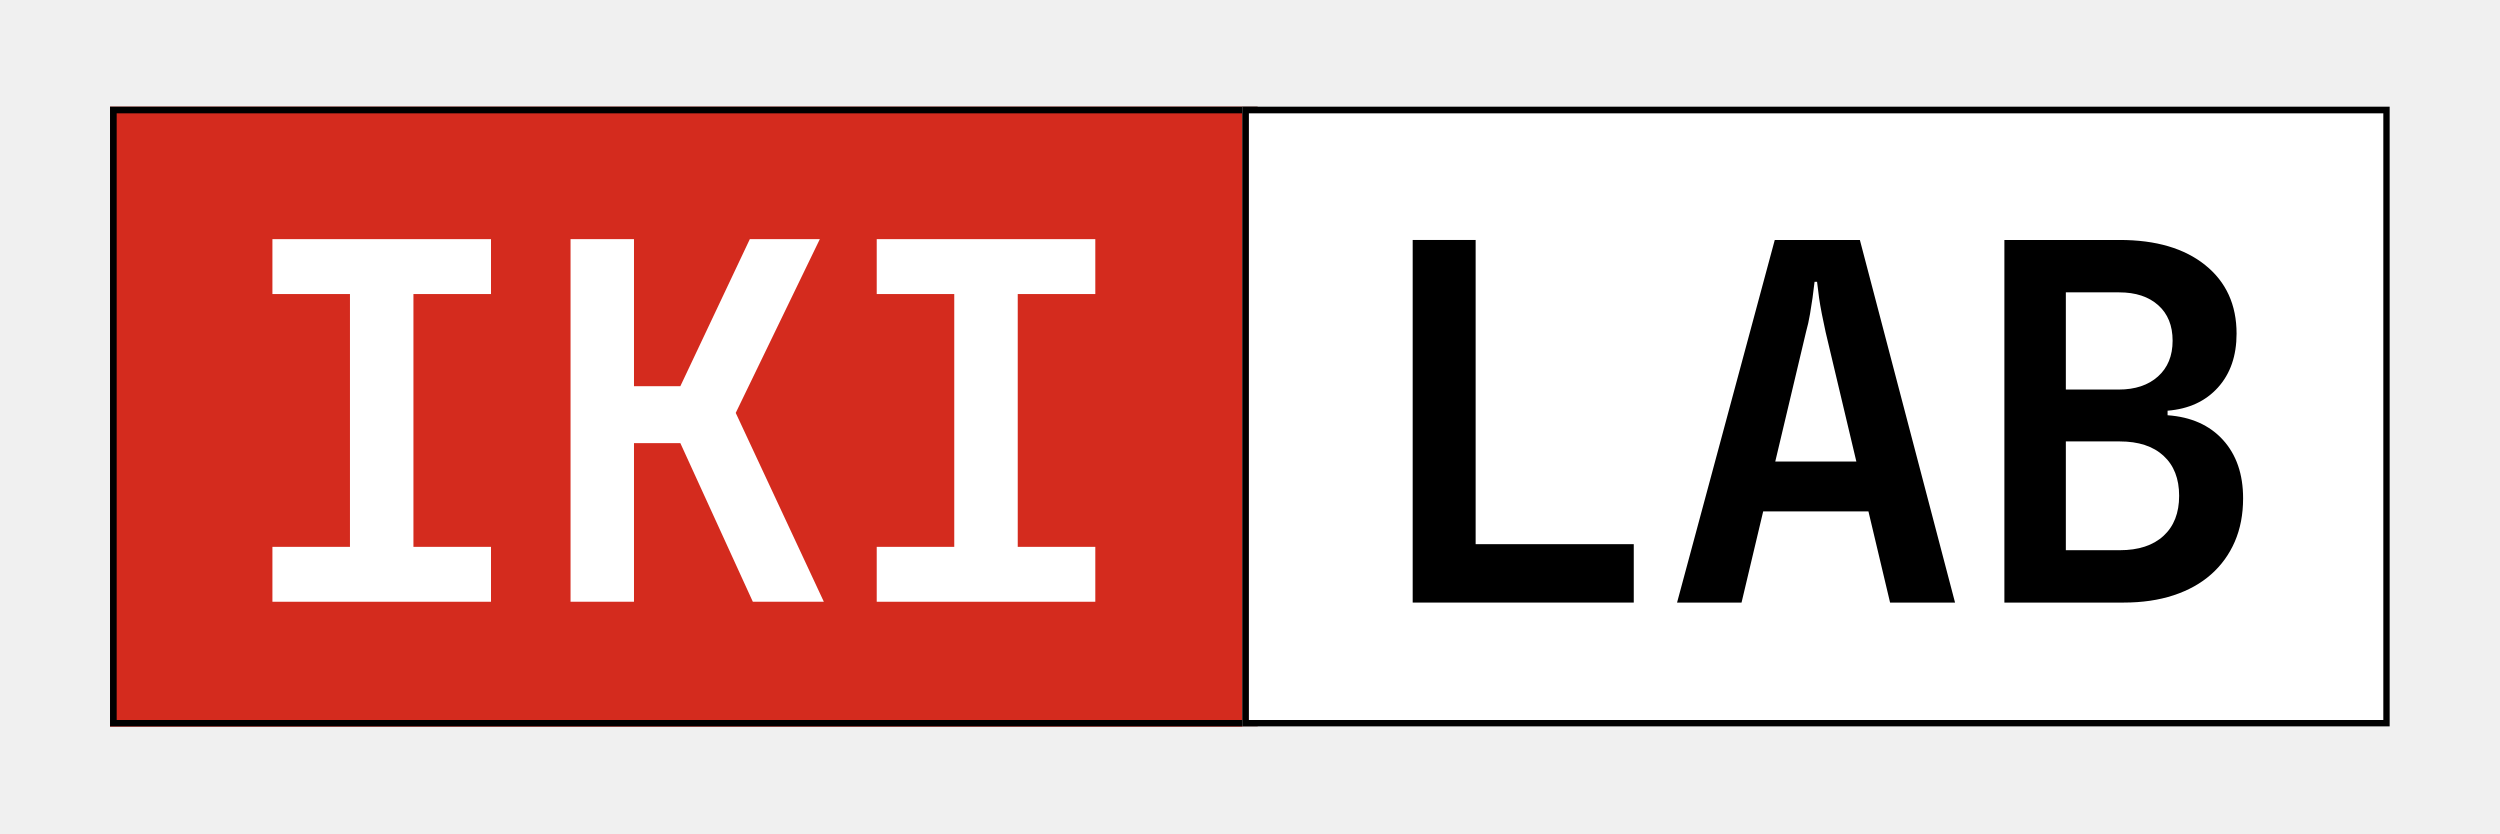
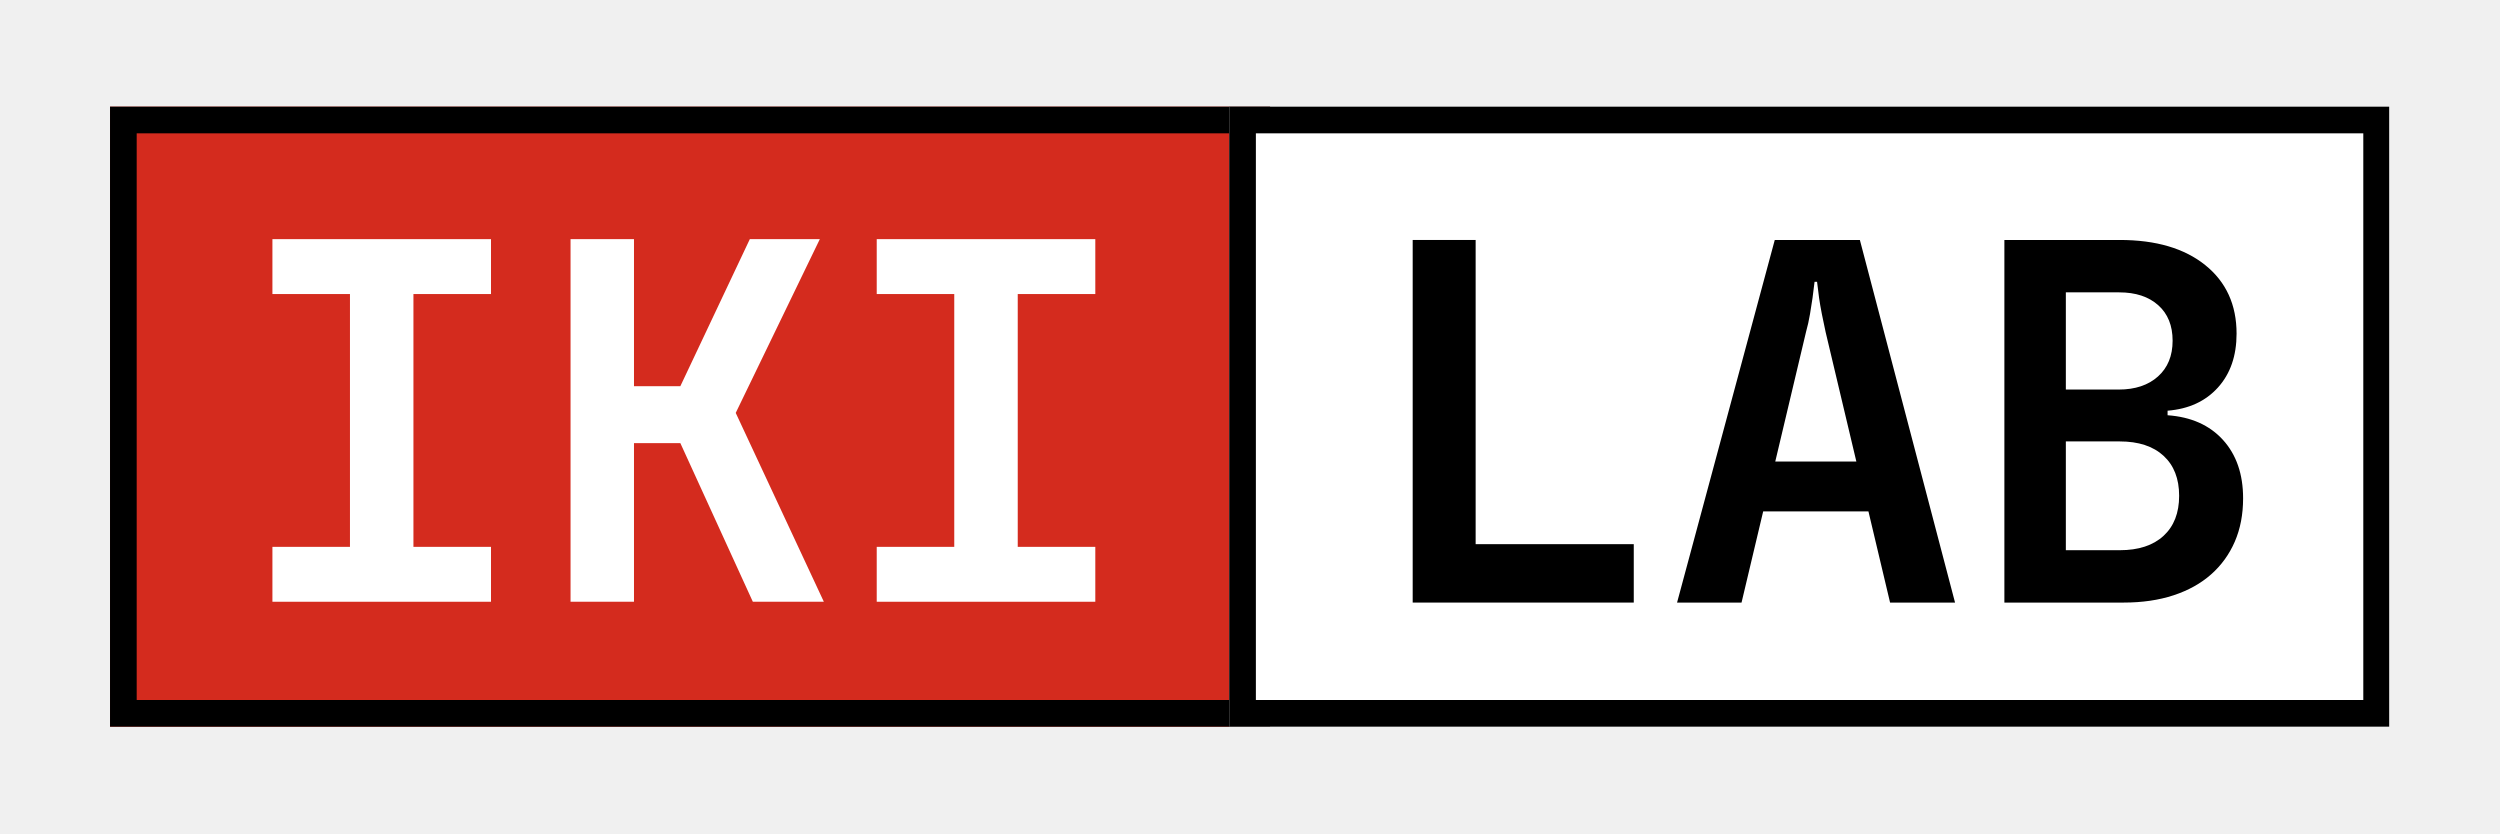
<svg xmlns="http://www.w3.org/2000/svg" width="1500" zoomAndPan="magnify" viewBox="0 0 1125 375" height="500" preserveAspectRatio="xMidYMid meet" version="1.0">
  <defs>
    <g />
-     <clipPath id="19848609f6">
-       <path d="M 13.504 12.988 L 530.004 12.988 L 530.004 292.012 L 13.504 292.012 Z M 13.504 12.988 " clip-rule="nonzero" />
+     <clipPath id="3d4ed26390">
+       <path d="M 49.504 47.988 L 571.863 47.988 L 571.863 327.012 L 49.504 327.012 Z M 49.504 47.988 " clip-rule="nonzero" />
    </clipPath>
-     <clipPath id="79a286dd6b">
-       <path d="M 0.504 0.988 L 517.004 0.988 L 517.004 280.012 L 0.504 280.012 Z M 0.504 0.988 " clip-rule="nonzero" />
+     <clipPath id="d1f58d4140">
+       <path d="M 0.504 0.988 L 522.863 0.988 L 522.863 280.012 L 0.504 280.012 Z M 0.504 0.988 " clip-rule="nonzero" />
    </clipPath>
-     <clipPath id="ad59382f40">
-       <rect x="0" width="518" y="0" height="281" />
+     <clipPath id="e021e56f2d">
+       <rect x="0" width="523" y="0" height="281" />
    </clipPath>
-     <clipPath id="c210e48477">
-       <path d="M 13.508 12.988 L 529.863 12.988 L 529.863 291.883 L 13.508 291.883 Z M 13.508 12.988 " clip-rule="nonzero" />
+     <clipPath id="cad6526251">
+       <path d="M 49.512 47.988 L 571.504 47.988 L 571.504 326.988 L 49.512 326.988 Z M 49.512 47.988 " clip-rule="nonzero" />
    </clipPath>
-     <clipPath id="26d2967f75">
+     <clipPath id="a2d52e3f73">
      <rect x="0" width="412" y="0" height="278" />
    </clipPath>
-     <clipPath id="a18ced1973">
-       <path d="M 522.996 12.988 L 1039.496 12.988 L 1039.496 292.012 L 522.996 292.012 Z M 522.996 12.988 " clip-rule="nonzero" />
+     <clipPath id="2d5bcb9f37">
+       <path d="M 553.137 47.988 L 1075.496 47.988 L 1075.496 327.012 L 553.137 327.012 Z M 553.137 47.988 " clip-rule="nonzero" />
    </clipPath>
-     <clipPath id="1717a78971">
-       <path d="M 0.996 0.988 L 517.496 0.988 L 517.496 280.012 L 0.996 280.012 Z M 0.996 0.988 " clip-rule="nonzero" />
+     <clipPath id="ad477c93ac">
+       <path d="M 0.137 0.988 L 522.496 0.988 L 522.496 280.012 L 0.137 280.012 Z M 0.137 0.988 " clip-rule="nonzero" />
    </clipPath>
-     <clipPath id="01d0aa5221">
-       <rect x="0" width="518" y="0" height="281" />
+     <clipPath id="dd8d152731">
+       <rect x="0" width="523" y="0" height="281" />
    </clipPath>
-     <clipPath id="431bb51c4c">
-       <path d="M 523 12.988 L 1039.355 12.988 L 1039.355 291.883 L 523 291.883 Z M 523 12.988 " clip-rule="nonzero" />
+     <clipPath id="b235e4cf9e">
+       <path d="M 553.145 47.988 L 1075.137 47.988 L 1075.137 326.988 L 553.145 326.988 Z M 553.145 47.988 " clip-rule="nonzero" />
    </clipPath>
-     <clipPath id="86625467e0">
+     <clipPath id="d8a87e6b9c">
      <rect x="0" width="411" y="0" height="277" />
    </clipPath>
-     <clipPath id="fc7f9ef4b7">
-       <rect x="0" width="1053" y="0" height="306" />
-     </clipPath>
  </defs>
-   <g transform="matrix(1, 0, 0, 1, 36, 35)">
-     <g clip-path="url(#fc7f9ef4b7)">
-       <g clip-path="url(#19848609f6)">
-         <g transform="matrix(1, 0, 0, 1, 13, 12)">
-           <g clip-path="url(#ad59382f40)">
-             <g clip-path="url(#79a286dd6b)">
-               <path fill="#d42b1e" d="M 0.504 0.988 L 517.129 0.988 L 517.129 280.012 L 0.504 280.012 Z M 0.504 0.988 " fill-opacity="1" fill-rule="nonzero" />
-             </g>
+   <g clip-path="url(#3d4ed26390)">
+     <g transform="matrix(1, 0, 0, 1, 49, 47)">
+       <g clip-path="url(#e021e56f2d)">
+         <g clip-path="url(#d1f58d4140)">
+           <path fill="#d42b1e" d="M 0.504 0.988 L 522.578 0.988 L 522.578 280.012 L 0.504 280.012 Z M 0.504 0.988 " fill-opacity="1" fill-rule="nonzero" />
+         </g>
+       </g>
+     </g>
+   </g>
+   <g clip-path="url(#cad6526251)">
+     <path stroke-linecap="butt" transform="matrix(0.75, 0, 0, 0.75, 49.50561, 47.98986)" fill="none" stroke-linejoin="miter" d="M 0.008 -0.002 L 696.461 -0.002 L 696.461 372.014 L 0.008 372.014 Z M 0.008 -0.002 " stroke="#000000" stroke-width="32" stroke-opacity="1" stroke-miterlimit="4" />
+   </g>
+   <g transform="matrix(1, 0, 0, 1, 102, 48)">
+     <g clip-path="url(#a2d52e3f73)">
+       <g fill="#ffffff" fill-opacity="1">
+         <g transform="translate(1.778649, 222.7879)">
+           <g>
+             <path d="M 18.812 0 L 18.812 -24.703 L 53.703 -24.703 L 53.703 -138.469 L 18.812 -138.469 L 18.812 -163.172 L 117.172 -163.172 L 117.172 -138.469 L 82.266 -138.469 L 82.266 -24.703 L 117.172 -24.703 L 117.172 0 Z M 18.812 0 " />
          </g>
        </g>
      </g>
-       <g clip-path="url(#c210e48477)">
-         <path stroke-linecap="butt" transform="matrix(0.739765, 0, 0, 0.739765, 13.50615, 12.98986)" fill="none" stroke-linejoin="miter" d="M 0.002 -0.002 L 698.186 -0.002 L 698.186 377.171 L 0.002 377.171 Z M 0.002 -0.002 " stroke="#000000" stroke-width="8.111" stroke-opacity="1" stroke-miterlimit="4" />
-       </g>
-       <g transform="matrix(1, 0, 0, 1, 66, 13)">
-         <g clip-path="url(#26d2967f75)">
-           <g fill="#ffffff" fill-opacity="1">
-             <g transform="translate(1.778657, 222.7879)">
-               <g>
-                 <path d="M 18.812 0 L 18.812 -24.703 L 53.703 -24.703 L 53.703 -138.469 L 18.812 -138.469 L 18.812 -163.172 L 117.172 -163.172 L 117.172 -138.469 L 82.266 -138.469 L 82.266 -24.703 L 117.172 -24.703 L 117.172 0 Z M 18.812 0 " />
-               </g>
-             </g>
-           </g>
-           <g fill="#ffffff" fill-opacity="1">
-             <g transform="translate(137.7469, 222.7879)">
-               <g>
-                 <path d="M 45.547 -163.172 L 45.547 -97 L 66.406 -97 L 97.672 -163.172 L 129.172 -163.172 L 91.328 -84.984 L 130.984 0 L 99.031 0 L 66.406 -71.391 L 45.547 -71.391 L 45.547 0 L 17 0 L 17 -163.172 Z M 45.547 -163.172 " />
-               </g>
-             </g>
-           </g>
-           <g fill="#ffffff" fill-opacity="1">
-             <g transform="translate(273.7151, 222.7879)">
-               <g>
-                 <path d="M 18.812 0 L 18.812 -24.703 L 53.703 -24.703 L 53.703 -138.469 L 18.812 -138.469 L 18.812 -163.172 L 117.172 -163.172 L 117.172 -138.469 L 82.266 -138.469 L 82.266 -24.703 L 117.172 -24.703 L 117.172 0 Z M 18.812 0 " />
-               </g>
-             </g>
+       <g fill="#ffffff" fill-opacity="1">
+         <g transform="translate(137.7469, 222.7879)">
+           <g>
+             <path d="M 45.547 -163.172 L 45.547 -97 L 66.406 -97 L 97.672 -163.172 L 129.172 -163.172 L 91.328 -84.984 L 130.984 0 L 99.031 0 L 66.406 -71.391 L 45.547 -71.391 L 45.547 0 L 17 0 L 17 -163.172 Z M 45.547 -163.172 " />
          </g>
        </g>
      </g>
-       <g clip-path="url(#a18ced1973)">
-         <g transform="matrix(1, 0, 0, 1, 522, 12)">
-           <g clip-path="url(#01d0aa5221)">
-             <g clip-path="url(#1717a78971)">
-               <path fill="#ffffff" d="M 0.996 0.988 L 517.621 0.988 L 517.621 280.012 L 0.996 280.012 Z M 0.996 0.988 " fill-opacity="1" fill-rule="nonzero" />
-             </g>
+       <g fill="#ffffff" fill-opacity="1">
+         <g transform="translate(273.7151, 222.7879)">
+           <g>
+             <path d="M 18.812 0 L 18.812 -24.703 L 53.703 -24.703 L 53.703 -138.469 L 18.812 -138.469 L 18.812 -163.172 L 117.172 -163.172 L 117.172 -138.469 L 82.266 -138.469 L 82.266 -24.703 L 117.172 -24.703 L 117.172 0 Z M 18.812 0 " />
          </g>
        </g>
      </g>
-       <g clip-path="url(#431bb51c4c)">
-         <path stroke-linecap="butt" transform="matrix(0.739765, 0, 0, 0.739765, 522.9982, 12.98986)" fill="none" stroke-linejoin="miter" d="M 0.002 -0.002 L 698.187 -0.002 L 698.187 377.171 L 0.002 377.171 Z M 0.002 -0.002 " stroke="#000000" stroke-width="8.111" stroke-opacity="1" stroke-miterlimit="4" />
+     </g>
+   </g>
+   <g clip-path="url(#2d5bcb9f37)">
+     <g transform="matrix(1, 0, 0, 1, 553, 47)">
+       <g clip-path="url(#dd8d152731)">
+         <g clip-path="url(#ad477c93ac)">
+           <path fill="#ffffff" d="M 0.137 0.988 L 522.211 0.988 L 522.211 280.012 L 0.137 280.012 Z M 0.137 0.988 " fill-opacity="1" fill-rule="nonzero" />
+         </g>
      </g>
-       <g transform="matrix(1, 0, 0, 1, 576, 14)">
-         <g clip-path="url(#86625467e0)">
-           <g fill="#000000" fill-opacity="1">
-             <g transform="translate(1.270676, 222.1575)">
-               <g>
-                 <path d="M 50.766 -163.172 L 50.766 -26.281 L 121.922 -26.281 L 121.922 0 L 22.438 0 L 22.438 -163.172 Z M 50.766 -163.172 " />
-               </g>
-             </g>
+     </g>
+   </g>
+   <g clip-path="url(#b235e4cf9e)">
+     <path stroke-linecap="butt" transform="matrix(0.75, 0, 0, 0.75, 553.1383, 47.98986)" fill="none" stroke-linejoin="miter" d="M 0.008 -0.002 L 696.461 -0.002 L 696.461 372.014 L 0.008 372.014 Z M 0.008 -0.002 " stroke="#000000" stroke-width="32" stroke-opacity="1" stroke-miterlimit="4" />
+   </g>
+   <g transform="matrix(1, 0, 0, 1, 612, 49)">
+     <g clip-path="url(#d8a87e6b9c)">
+       <g fill="#000000" fill-opacity="1">
+         <g transform="translate(1.270667, 222.1574)">
+           <g>
+             <path d="M 50.766 -163.172 L 50.766 -26.281 L 121.922 -26.281 L 121.922 0 L 22.438 0 L 22.438 -163.172 Z M 50.766 -163.172 " />
          </g>
-           <g fill="#000000" fill-opacity="1">
-             <g transform="translate(137.2389, 222.1575)">
-               <g>
-                 <path d="M 5.438 0 L 49.406 -163.172 L 87.703 -163.172 L 130.531 0 L 101.297 0 L 91.562 -41.016 L 44.188 -41.016 L 34.453 0 Z M 49.625 -63.453 L 86.125 -63.453 L 72.297 -121.703 C 71.691 -124.422 71.125 -127.141 70.594 -129.859 C 70.062 -132.578 69.645 -134.992 69.344 -137.109 C 69.039 -139.523 68.738 -141.941 68.438 -144.359 L 67.312 -144.359 C 67.008 -141.941 66.707 -139.523 66.406 -137.109 C 66.102 -134.992 65.723 -132.578 65.266 -129.859 C 64.816 -127.141 64.211 -124.422 63.453 -121.703 Z M 49.625 -63.453 " />
-               </g>
-             </g>
+         </g>
+       </g>
+       <g fill="#000000" fill-opacity="1">
+         <g transform="translate(137.2389, 222.1574)">
+           <g>
+             <path d="M 5.438 0 L 49.406 -163.172 L 87.703 -163.172 L 130.531 0 L 101.297 0 L 91.562 -41.016 L 44.188 -41.016 L 34.453 0 Z M 49.625 -63.453 L 86.125 -63.453 L 72.297 -121.703 C 71.691 -124.422 71.125 -127.141 70.594 -129.859 C 70.062 -132.578 69.645 -134.992 69.344 -137.109 C 69.039 -139.523 68.738 -141.941 68.438 -144.359 L 67.312 -144.359 C 67.008 -141.941 66.707 -139.523 66.406 -137.109 C 66.102 -134.992 65.723 -132.578 65.266 -129.859 C 64.816 -127.141 64.211 -124.422 63.453 -121.703 Z M 49.625 -63.453 " />
          </g>
-           <g fill="#000000" fill-opacity="1">
-             <g transform="translate(273.2072, 222.1575)">
-               <g>
-                 <path d="M 16.766 0 L 16.766 -163.172 L 68.672 -163.172 C 84.984 -163.172 97.82 -159.391 107.188 -151.828 C 116.562 -144.273 121.25 -134.004 121.25 -121.016 C 121.25 -111.047 118.453 -102.961 112.859 -96.766 C 107.266 -90.578 99.711 -87.102 90.203 -86.344 L 90.203 -84.297 C 100.773 -83.547 109.082 -79.848 115.125 -73.203 C 121.164 -66.555 124.188 -57.789 124.188 -46.906 C 124.188 -39.656 122.941 -33.16 120.453 -27.422 C 117.961 -21.68 114.41 -16.77 109.797 -12.688 C 105.191 -8.613 99.562 -5.477 92.906 -3.281 C 86.258 -1.094 78.785 0 70.484 0 Z M 44.422 -72.516 L 44.422 -23.562 L 68.672 -23.562 C 77.129 -23.562 83.695 -25.711 88.375 -30.016 C 93.062 -34.328 95.406 -40.336 95.406 -48.047 C 95.406 -55.754 93.062 -61.758 88.375 -66.062 C 83.695 -70.363 77.129 -72.516 68.672 -72.516 Z M 44.422 -139.594 L 44.422 -95.859 L 68.219 -95.859 C 75.613 -95.859 81.504 -97.82 85.891 -101.75 C 90.273 -105.676 92.469 -111.039 92.469 -117.844 C 92.469 -124.645 90.312 -129.969 86 -133.812 C 81.695 -137.664 75.844 -139.594 68.438 -139.594 Z M 44.422 -139.594 " />
-               </g>
-             </g>
+         </g>
+       </g>
+       <g fill="#000000" fill-opacity="1">
+         <g transform="translate(273.2071, 222.1574)">
+           <g>
+             <path d="M 16.766 0 L 16.766 -163.172 L 68.672 -163.172 C 84.984 -163.172 97.82 -159.391 107.188 -151.828 C 116.562 -144.273 121.25 -134.004 121.25 -121.016 C 121.25 -111.047 118.453 -102.961 112.859 -96.766 C 107.266 -90.578 99.711 -87.102 90.203 -86.344 L 90.203 -84.297 C 100.773 -83.547 109.082 -79.848 115.125 -73.203 C 121.164 -66.555 124.188 -57.789 124.188 -46.906 C 124.188 -39.656 122.941 -33.16 120.453 -27.422 C 117.961 -21.68 114.41 -16.77 109.797 -12.688 C 105.191 -8.613 99.562 -5.477 92.906 -3.281 C 86.258 -1.094 78.785 0 70.484 0 Z M 44.422 -72.516 L 44.422 -23.562 L 68.672 -23.562 C 77.129 -23.562 83.695 -25.711 88.375 -30.016 C 93.062 -34.328 95.406 -40.336 95.406 -48.047 C 95.406 -55.754 93.062 -61.758 88.375 -66.062 C 83.695 -70.363 77.129 -72.516 68.672 -72.516 Z M 44.422 -139.594 L 44.422 -95.859 L 68.219 -95.859 C 75.613 -95.859 81.504 -97.82 85.891 -101.75 C 90.273 -105.676 92.469 -111.039 92.469 -117.844 C 92.469 -124.645 90.312 -129.969 86 -133.812 C 81.695 -137.664 75.844 -139.594 68.438 -139.594 Z M 44.422 -139.594 " />
          </g>
        </g>
      </g>
    </g>
  </g>
</svg>
